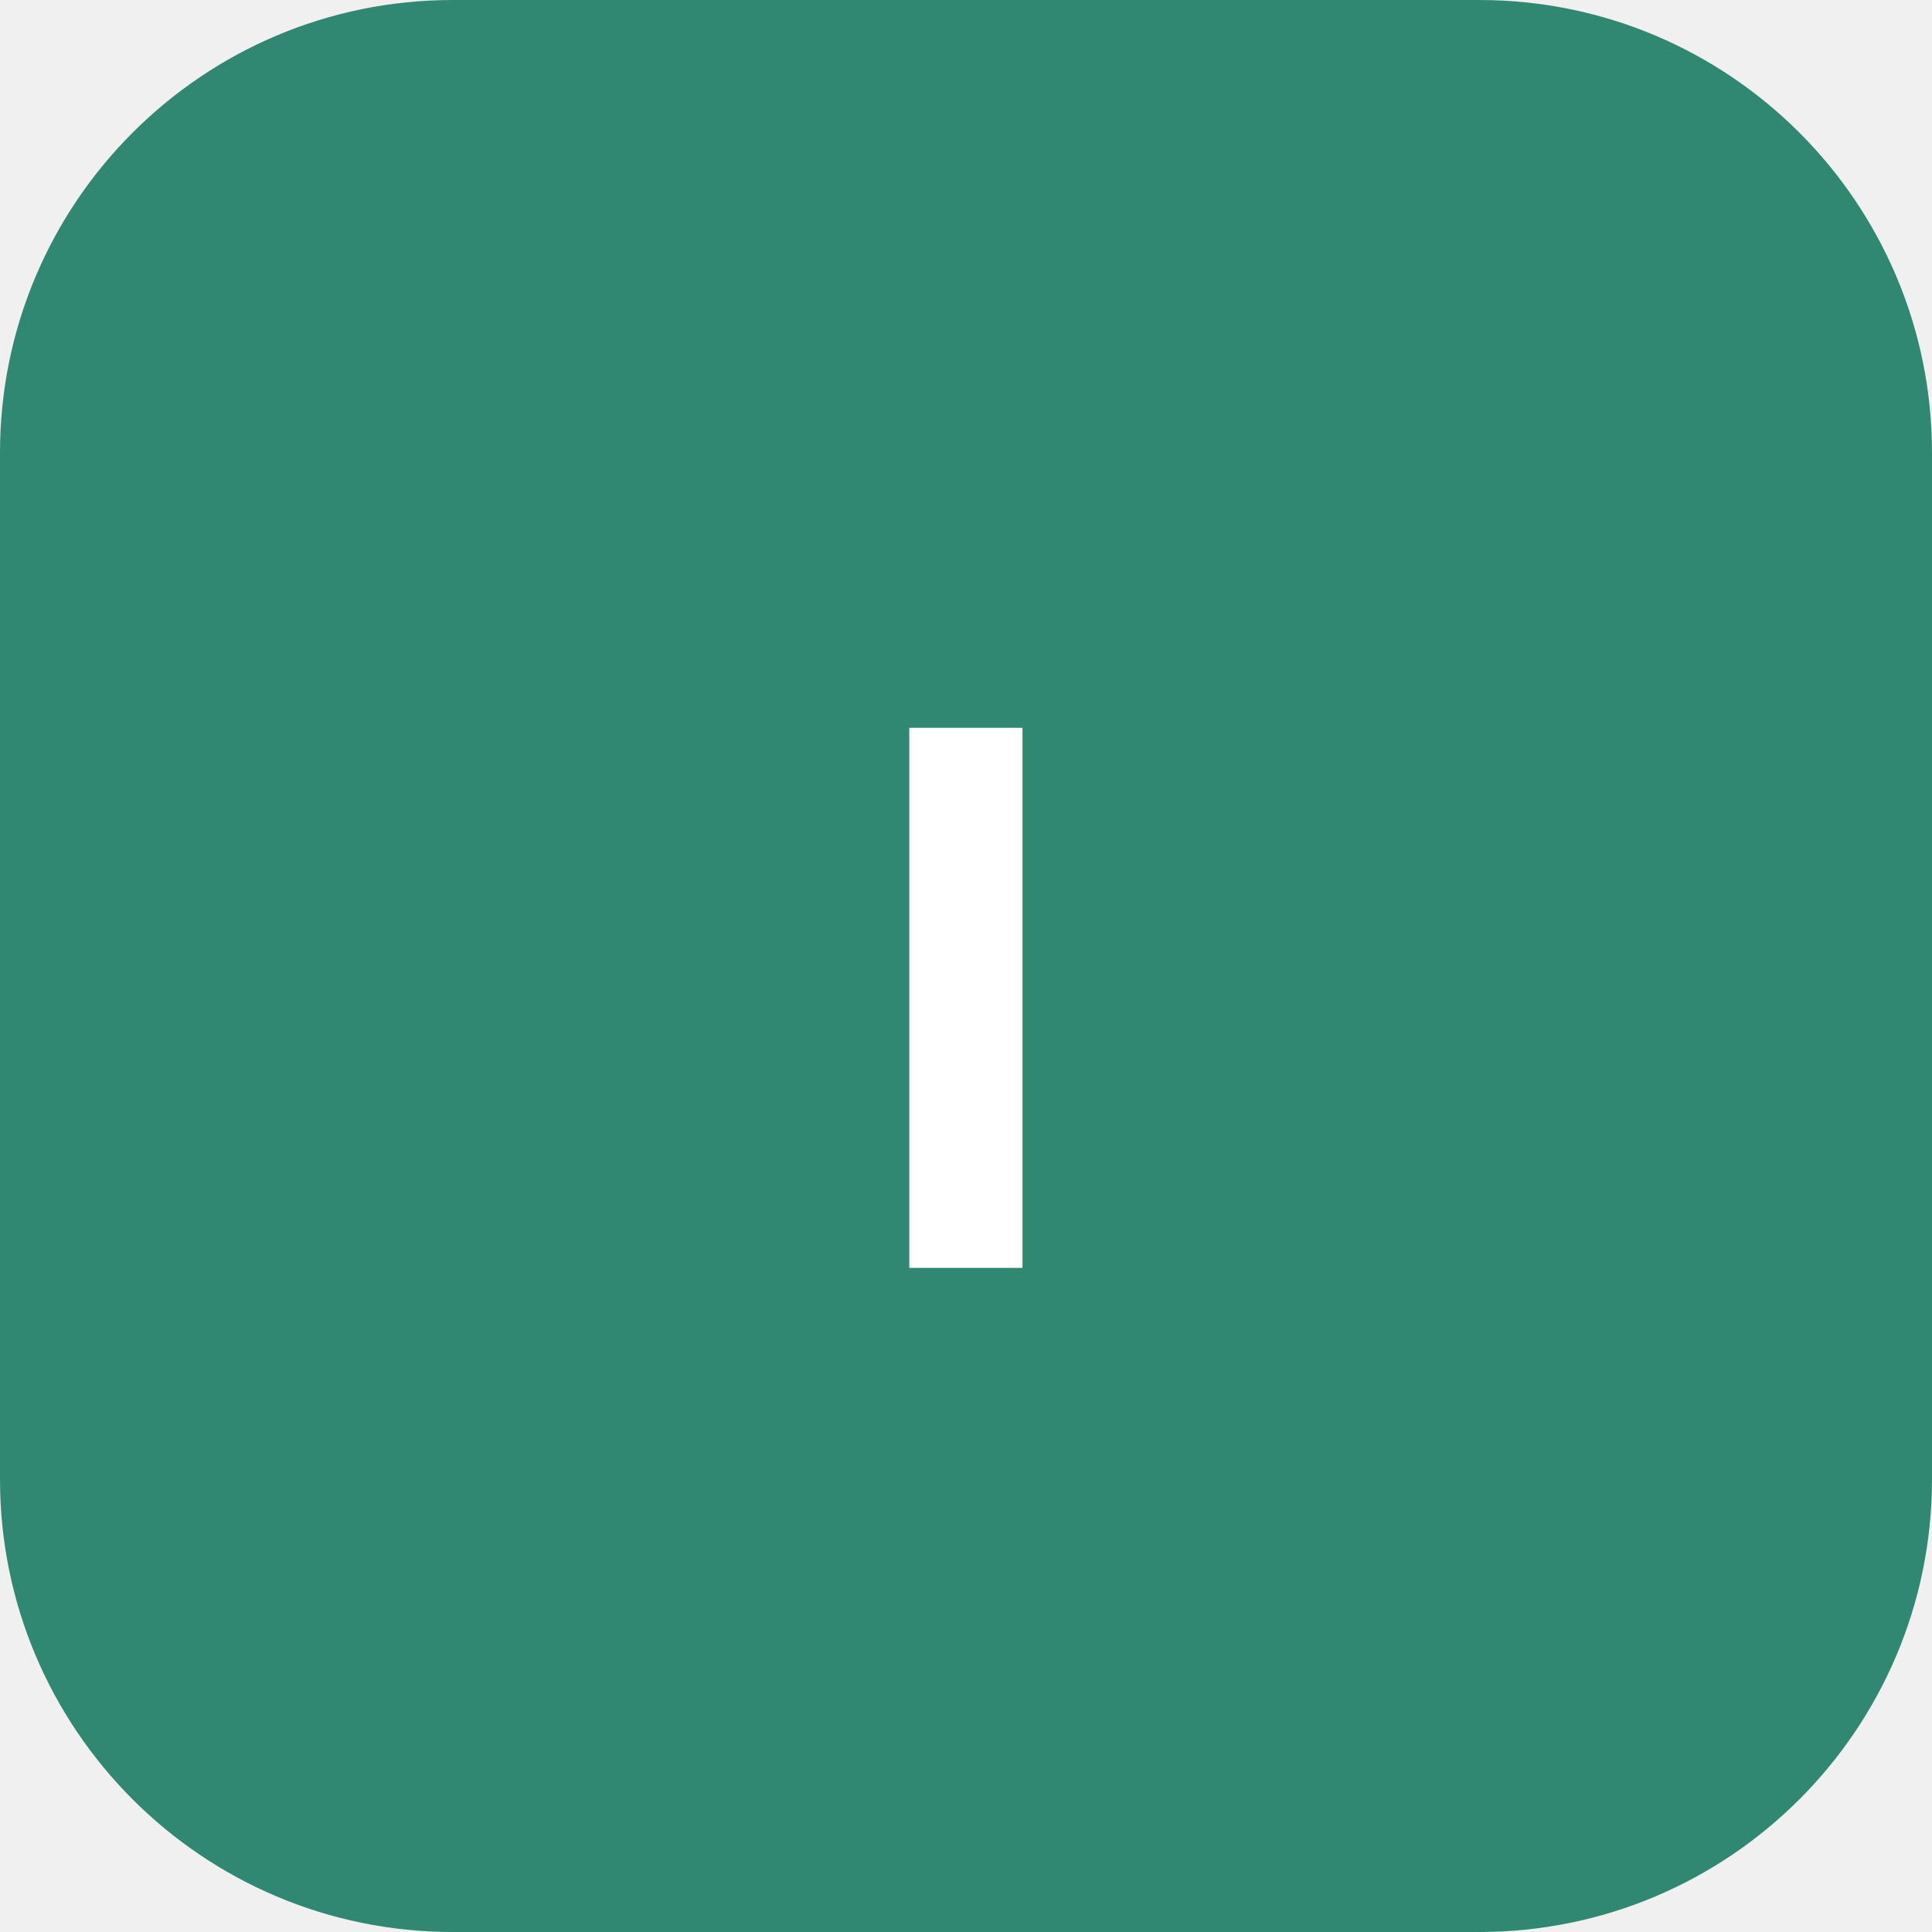
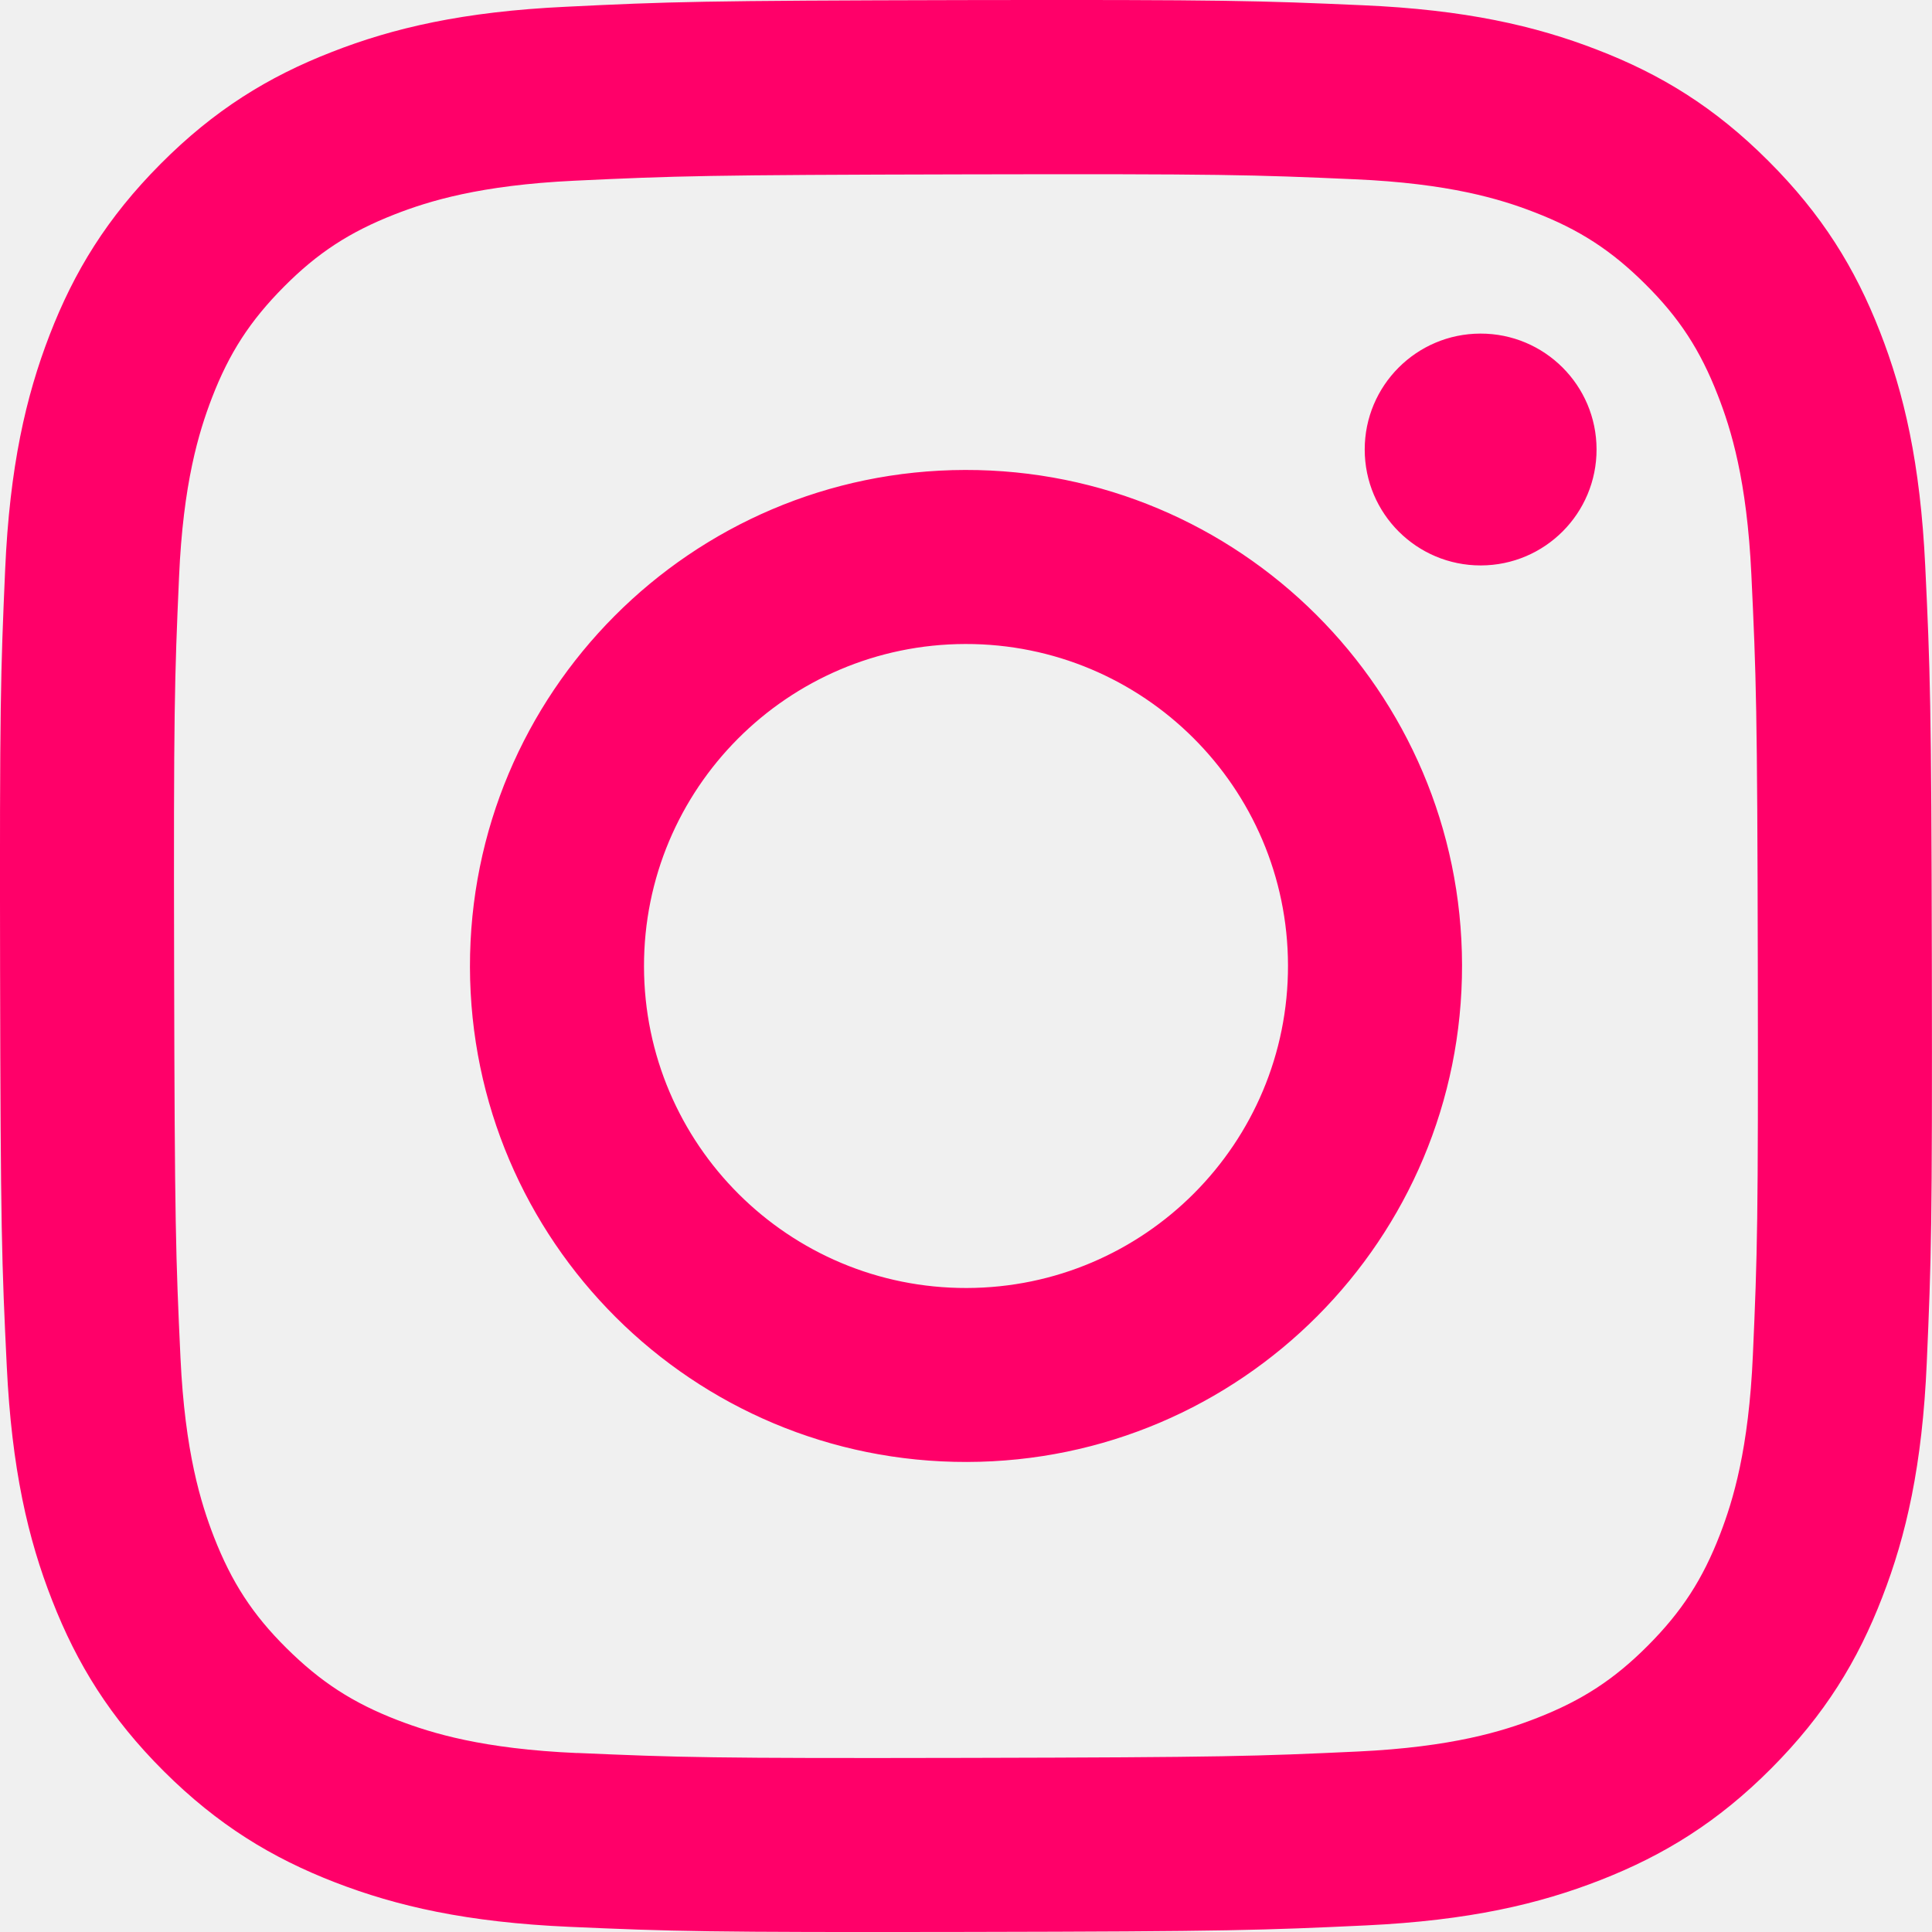
- <svg xmlns="http://www.w3.org/2000/svg" viewBox="0 0 64 64">
-   <rect width="64" height="64" rx="15" fill="hsl(166,48%,36%)" />
-   <text x="32" y="42" text-anchor="middle" font-family="Arial,sans-serif" font-size="26" font-weight="bold" fill="white">I</text>
+ <svg xmlns="http://www.w3.org/2000/svg" fill="#FF0069" role="img" viewBox="0 0 24 24">
+   <path d="M7.03.084c-1.277.06-2.149.264-2.911.563-.789.307-1.458.72-2.123 1.388-.665.668-1.075 1.337-1.38 2.127-.295.764-.496 1.637-.552 2.914-.056 1.278-.069 1.688-.063 4.947.006 3.259.021 3.667.083 4.947.061 1.276.264 2.148.564 2.911.308.789.72 1.457 1.388 2.123.668.665 1.337 1.074 2.128 1.38.763.295 1.636.496 2.913.552 1.277.056 1.688.069 4.946.063 3.258-.006 3.668-.021 4.948-.081 1.28-.061 2.147-.265 2.91-.563.789-.309 1.458-.72 2.123-1.388.665-.668 1.075-1.338 1.379-2.128.296-.763.497-1.636.552-2.912.056-1.281.069-1.69.063-4.948-.006-3.258-.021-3.667-.082-4.947-.061-1.28-.264-2.149-.563-2.912-.308-.789-.72-1.457-1.388-2.123C21.298 1.33 20.628.921 19.838.617 19.074.321 18.202.12 16.924.065 15.647.009 15.236-.005 11.977.001 8.718.008 8.31.021 7.03.084m.14 21.693c-1.17-.051-1.805-.245-2.229-.408-.561-.216-.96-.477-1.382-.895-.422-.418-.681-.819-.9-1.378-.164-.423-.362-1.058-.417-2.228-.059-1.264-.072-1.644-.079-4.848-.007-3.204.005-3.583.061-4.848.05-1.169.246-1.805.408-2.228.216-.561.476-.96.895-1.382.419-.422.818-.681 1.378-.9.423-.165 1.058-.361 2.227-.417 1.266-.06 1.645-.072 4.848-.079 3.203-.007 3.583.005 4.849.061 1.169.051 1.805.244 2.228.408.561.216.96.475 1.382.895.422.419.682.818.9 1.379.165.422.362 1.056.417 2.226.06 1.266.074 1.645.08 4.848.006 3.203-.005 3.583-.061 4.848-.051 1.17-.245 1.806-.408 2.229-.216.56-.476.96-.895 1.381-.419.421-.818.681-1.378.9-.422.165-1.058.362-2.226.417-1.266.059-1.645.072-4.849.079-3.204.007-3.583-.006-4.848-.061M16.953 5.586A1.44 1.44 0 1 0 18.39 4.144a1.44 1.44 0 0 0-1.437 1.442M5.838 12.012c.007 3.403 2.771 6.156 6.173 6.149 3.403-.006 6.157-2.77 6.151-6.173-.006-3.403-2.771-6.157-6.174-6.15-3.403.007-6.156 2.771-6.15 6.174M8 12.008a4 4 0 1 1 4.008 3.992A4 4 0 0 1 8 12.008" />
</svg>
